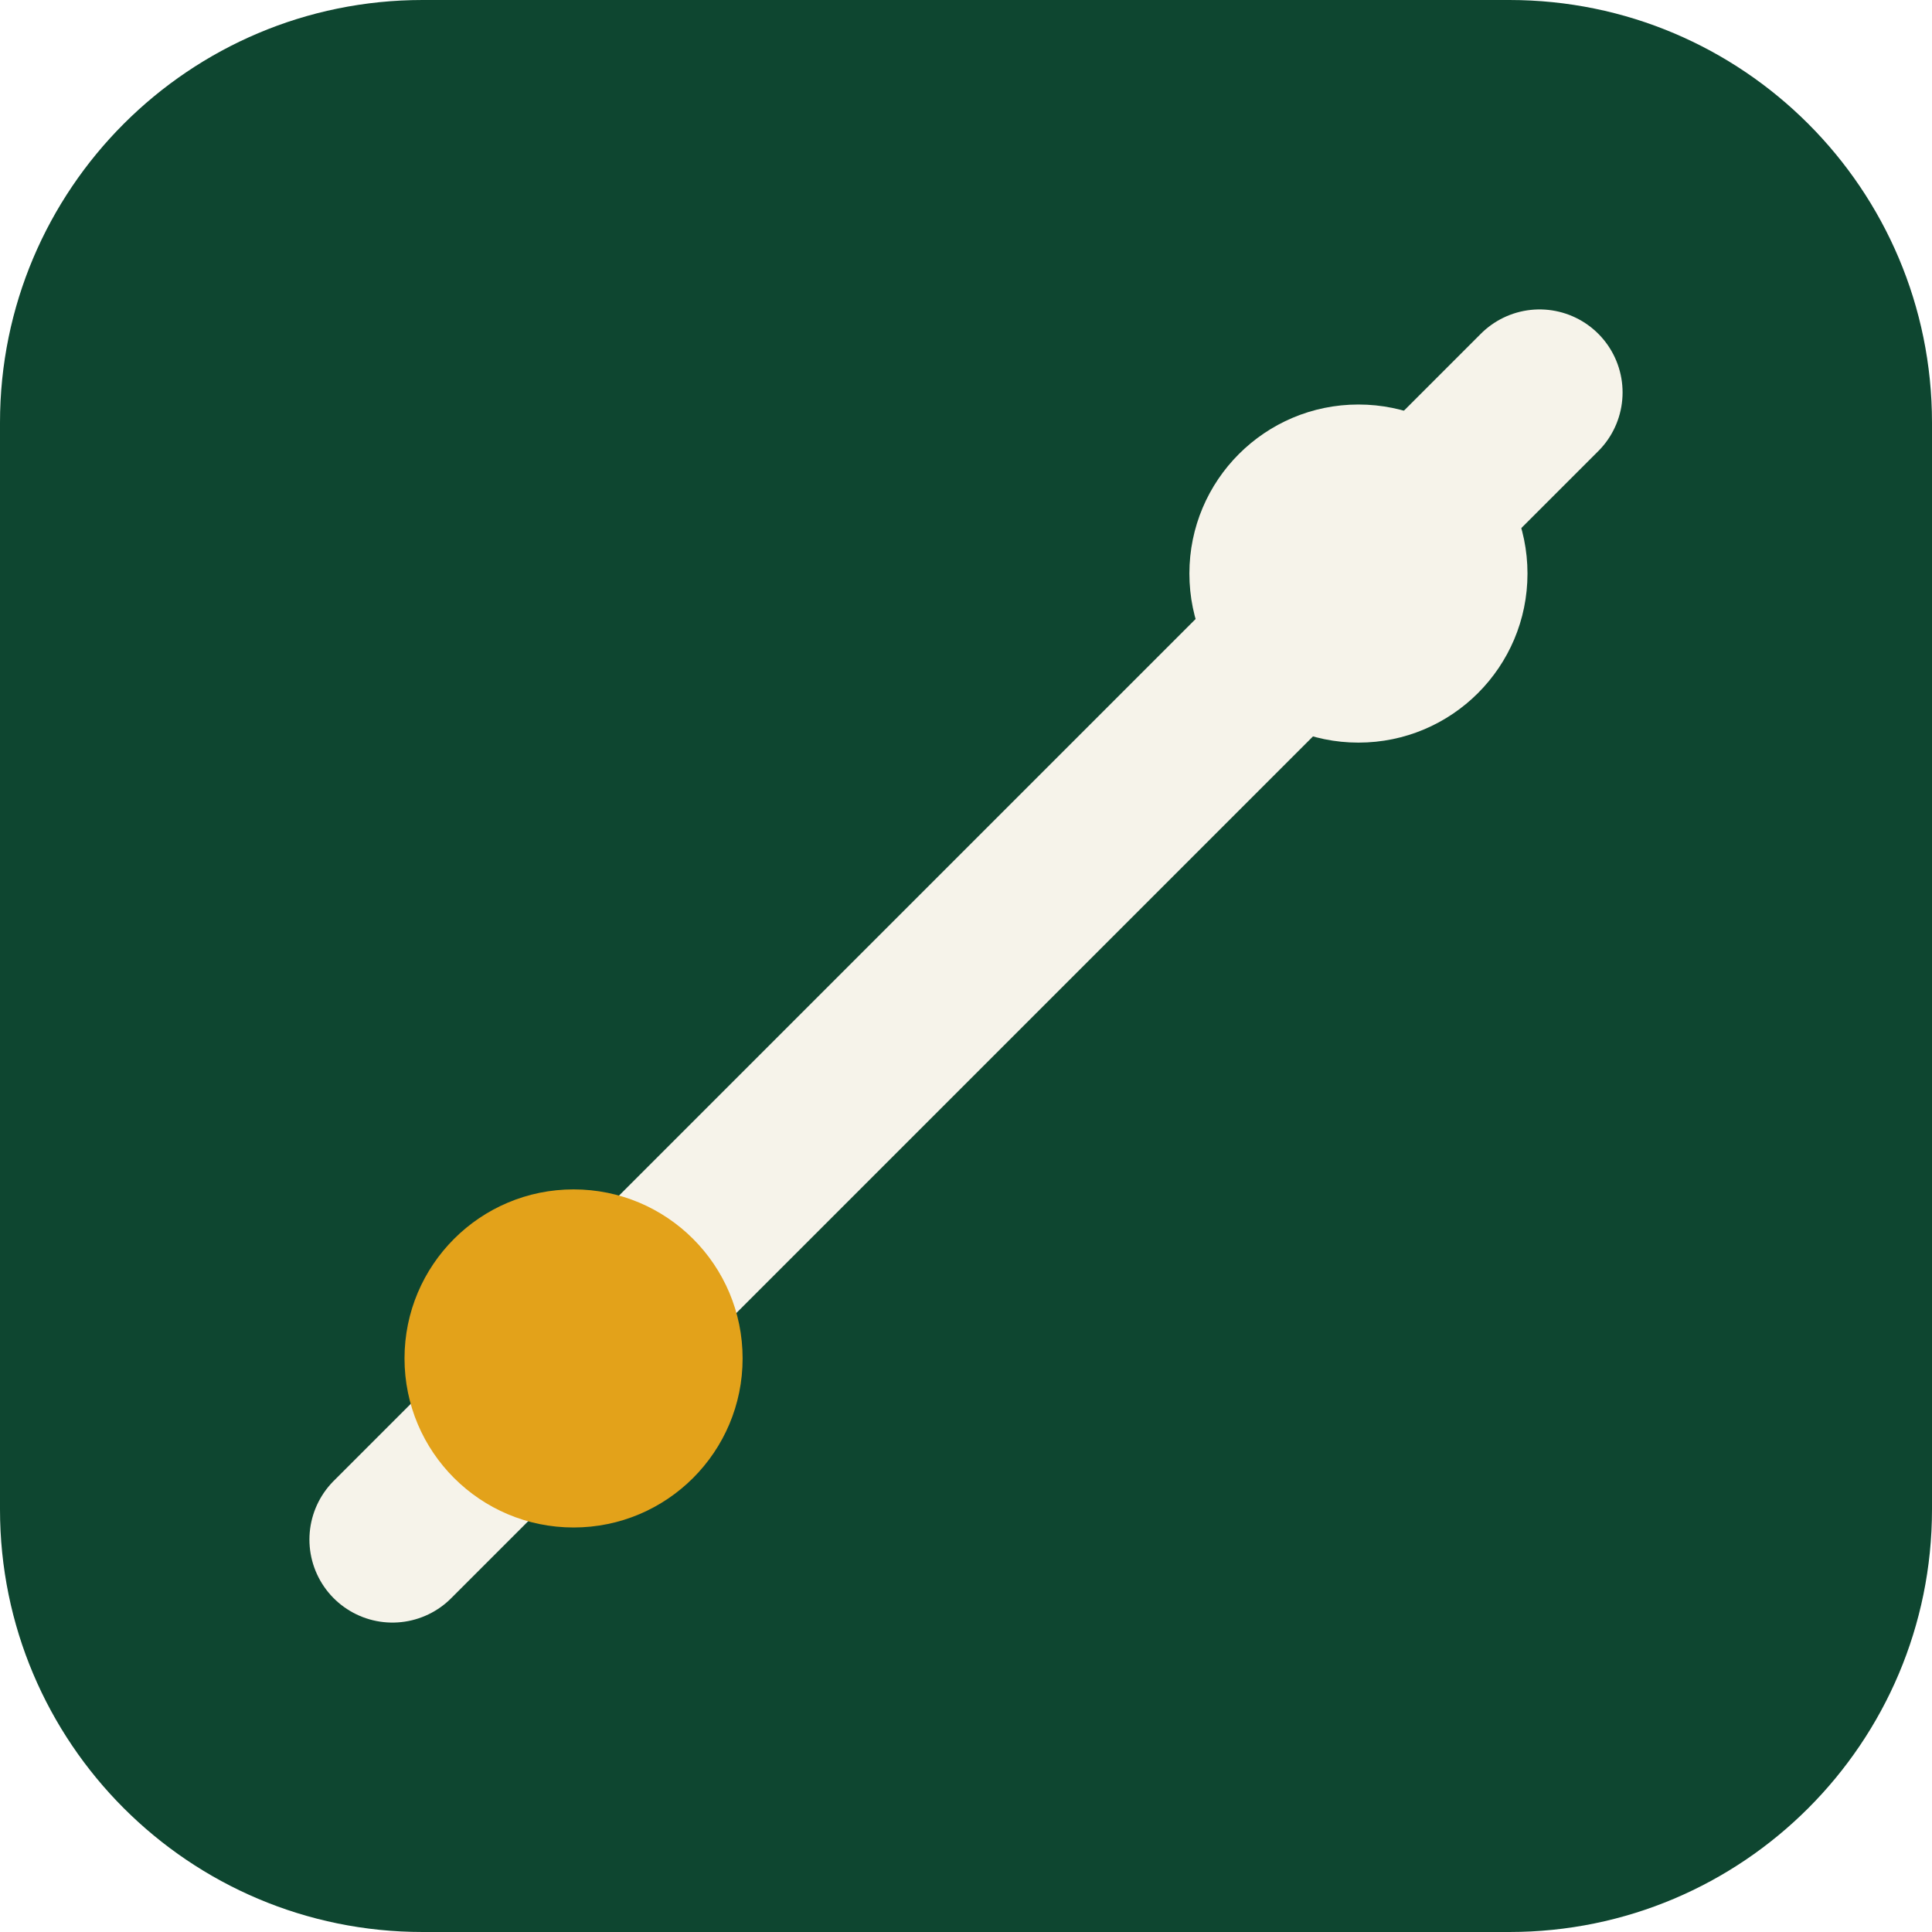
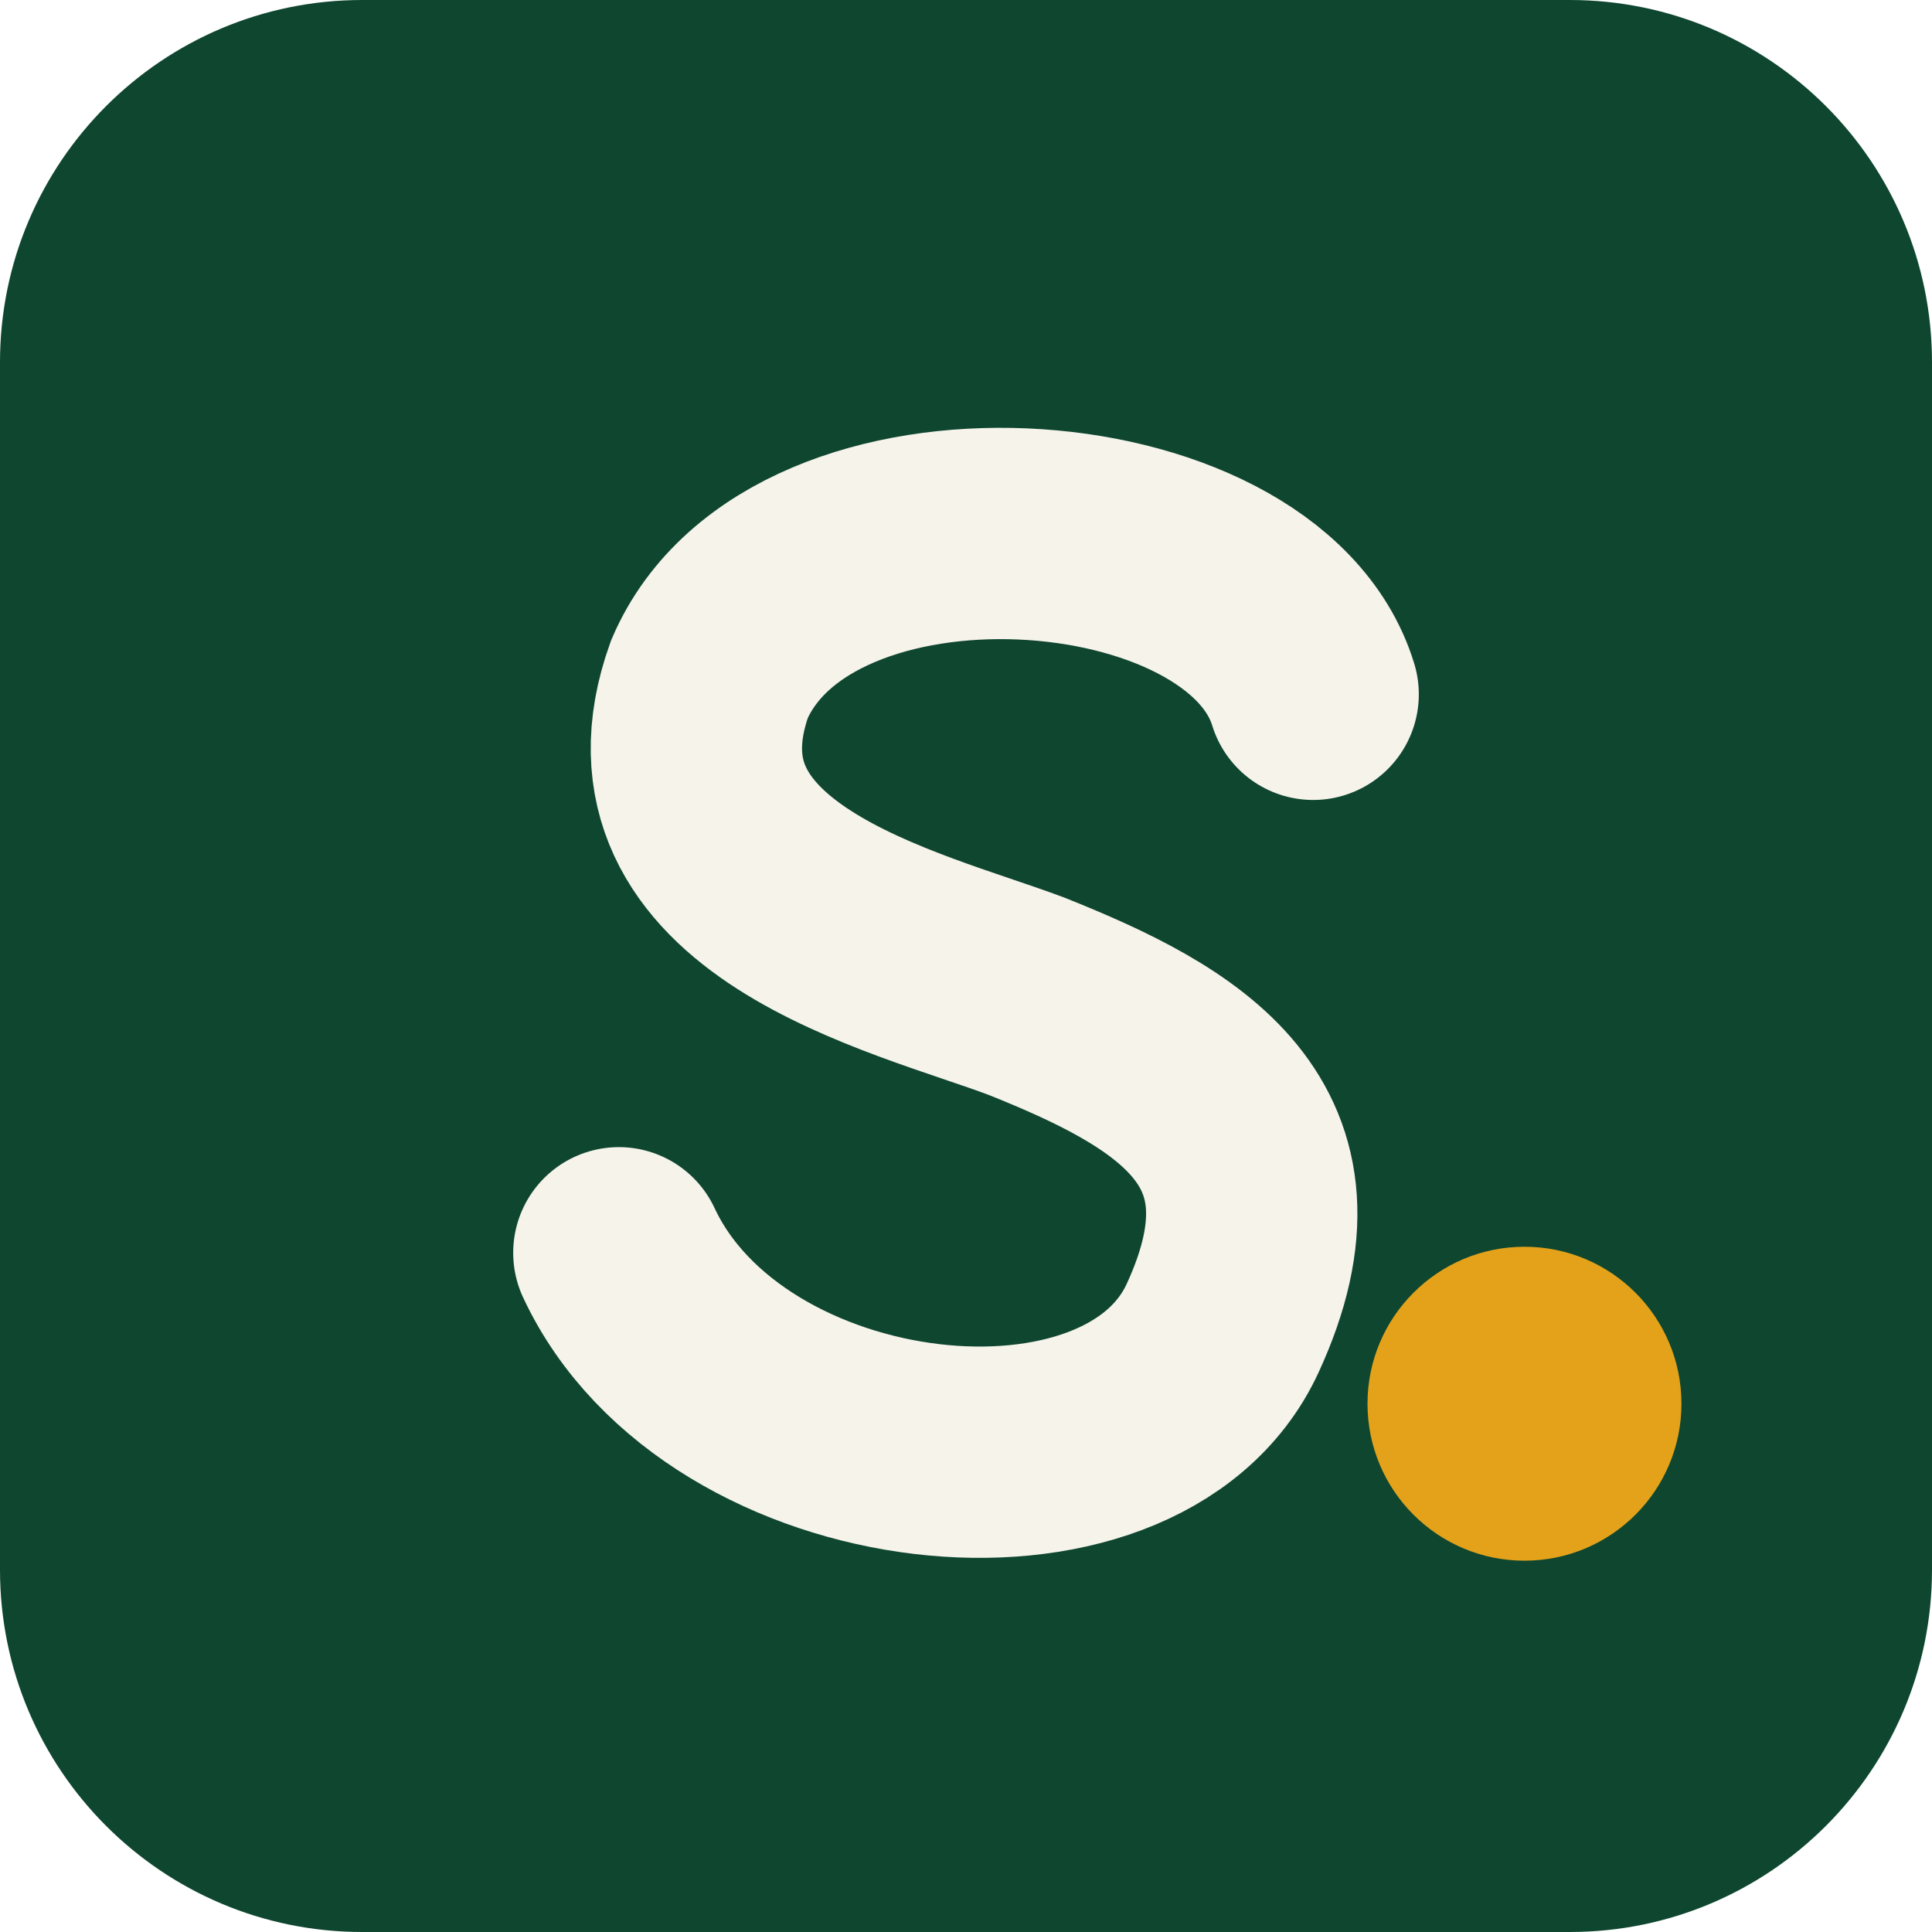
<svg xmlns="http://www.w3.org/2000/svg" viewBox="0 0 64 64">
-   <rect x="0" y="0" width="64" height="64" rx="14" fill="#0E4630" />
-   <line x1="13" y1="51" x2="51" y2="13" stroke="#F6F3EA" stroke-width="5.5" stroke-linecap="round" />
-   <circle cx="19" cy="45" r="5.6" fill="#E3A21A" />
-   <circle cx="45" cy="19" r="5.6" fill="#F6F3EA" />
+   <rect x="0" y="0" width="64" height="64" rx="12" fill="#0E4630" />
+   <path d="M43.5 23 C41.5 16.5, 26.5 15.5, 23.5 22.5 C21 29.5, 30 31.5, 34 33 C39 35, 43.5 37.5, 40.5 44 C37.5 50.5, 24 49, 20.5 41.5" fill="none" stroke="#F6F3EA" stroke-width="7" stroke-linecap="round" />
+   <circle cx="50.5" cy="46.5" r="5.2" fill="#E3A21A" />
</svg>
